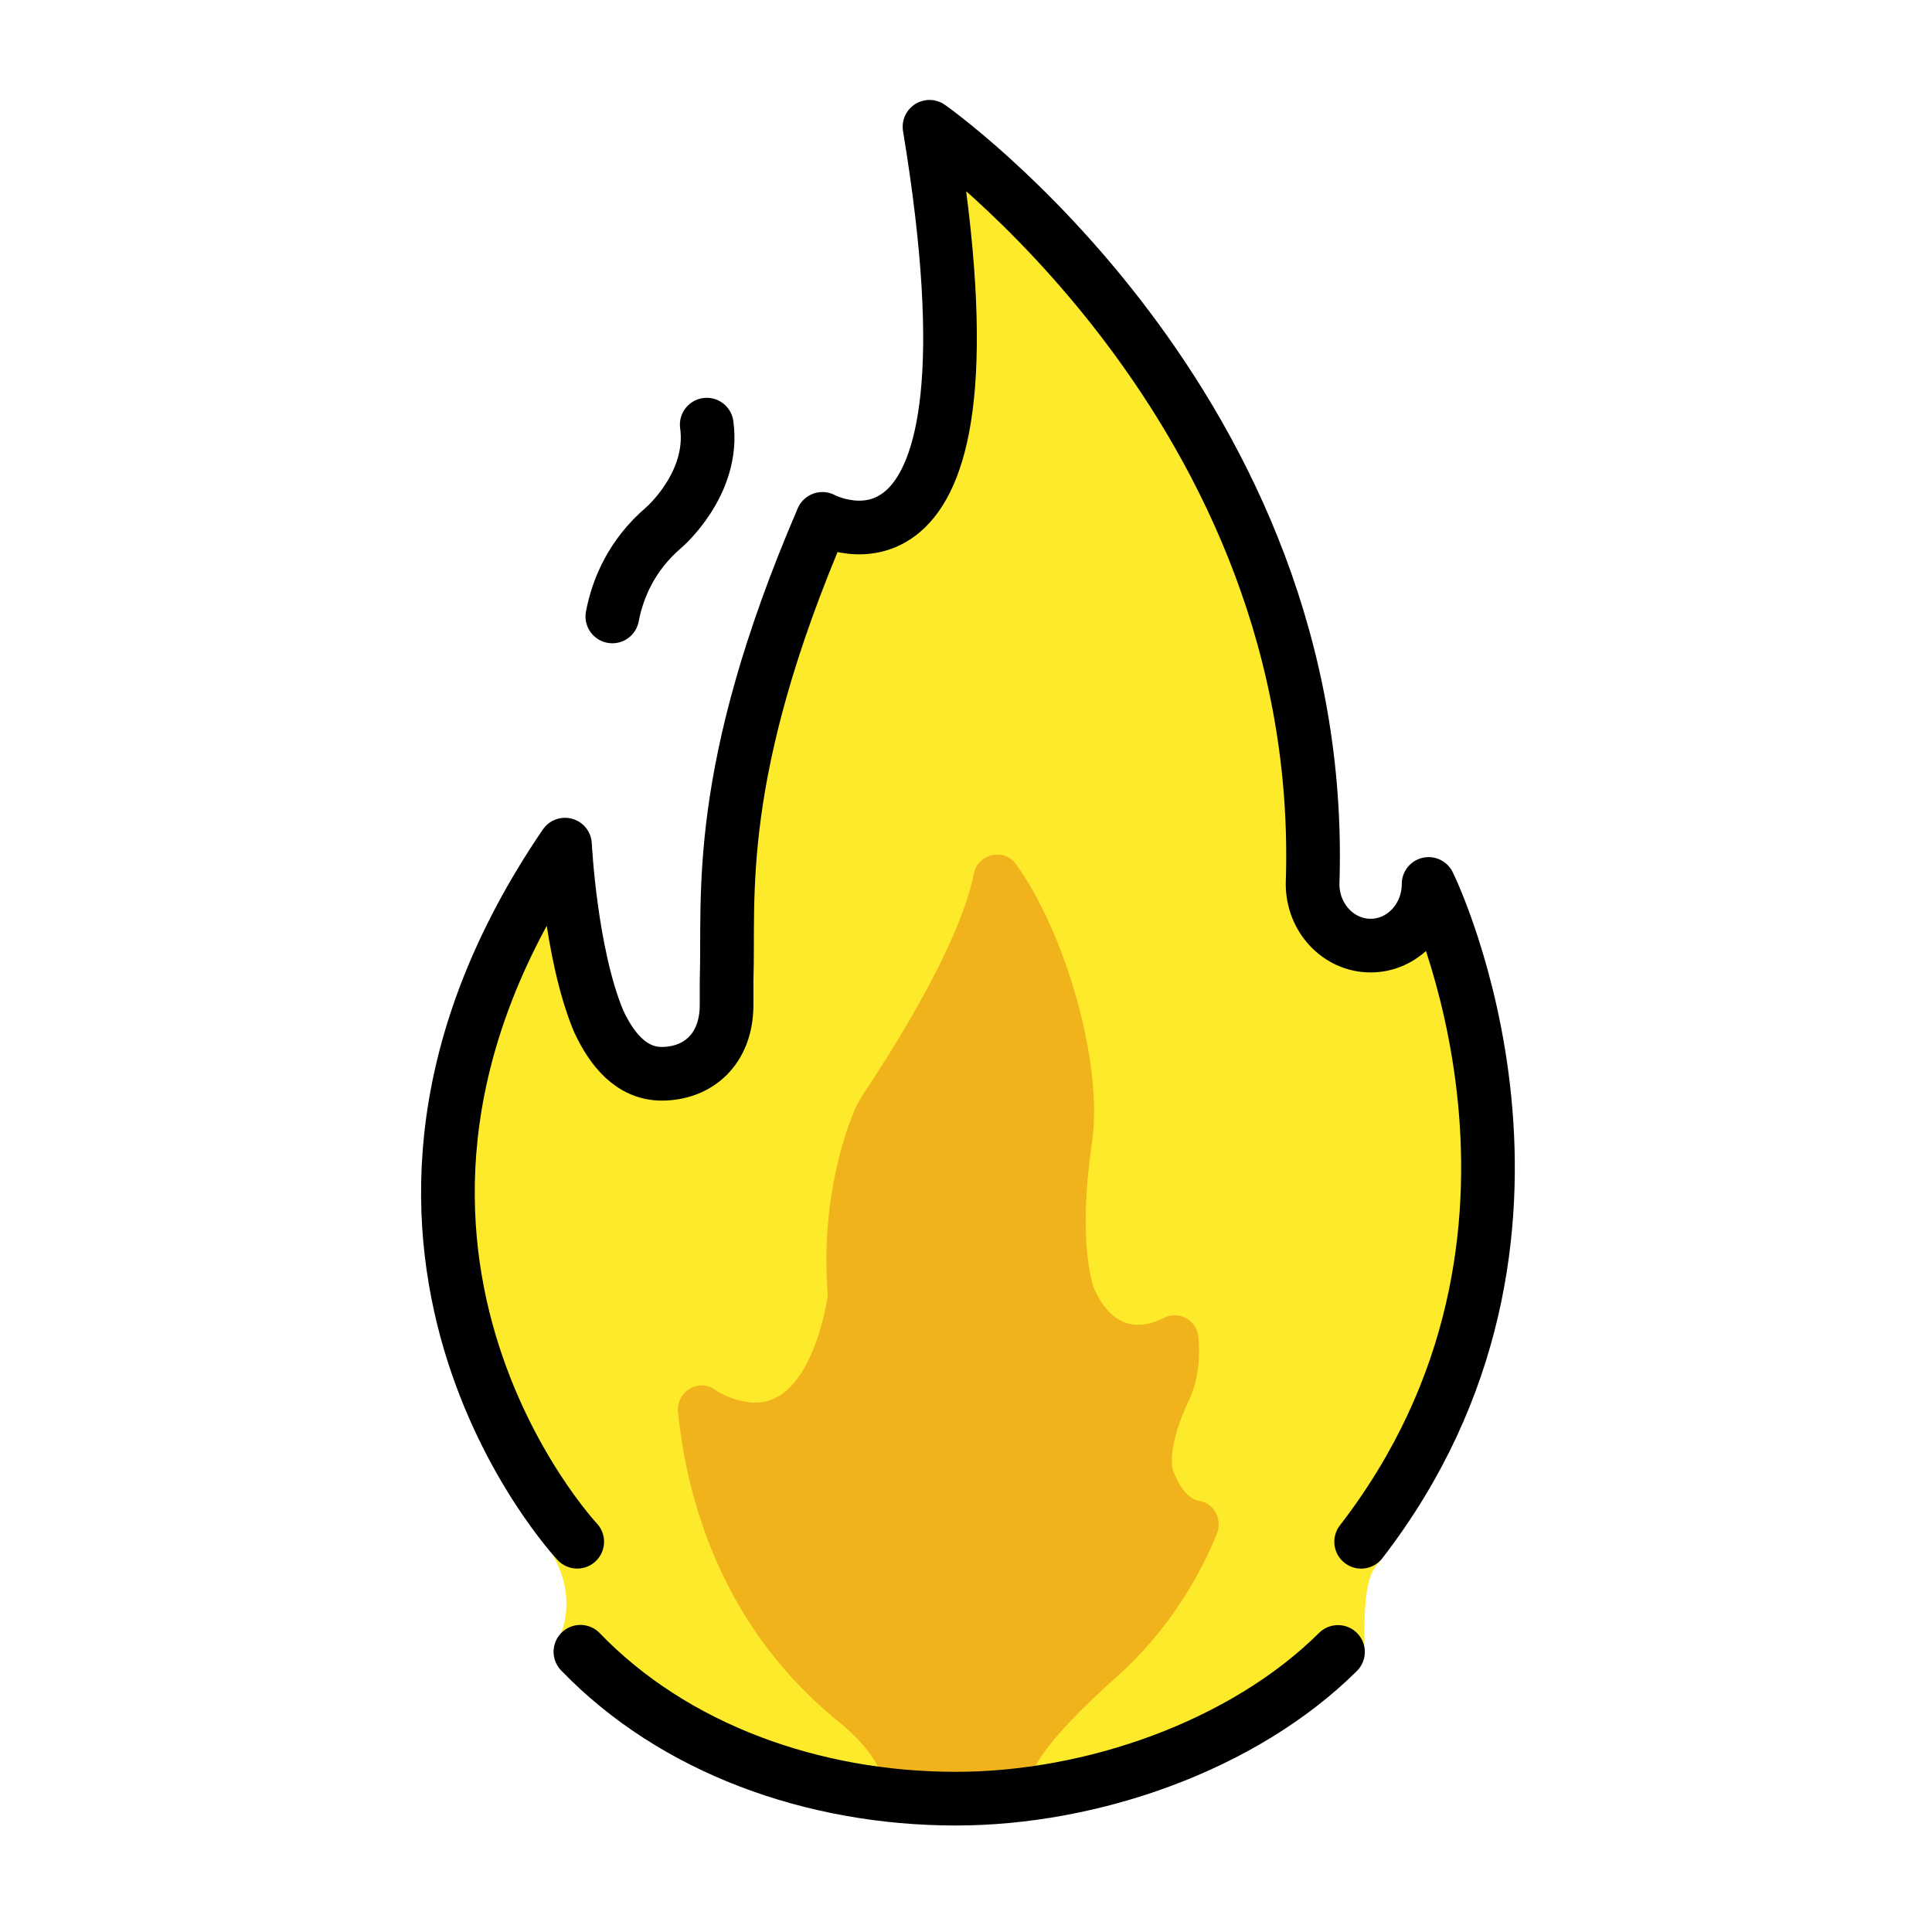
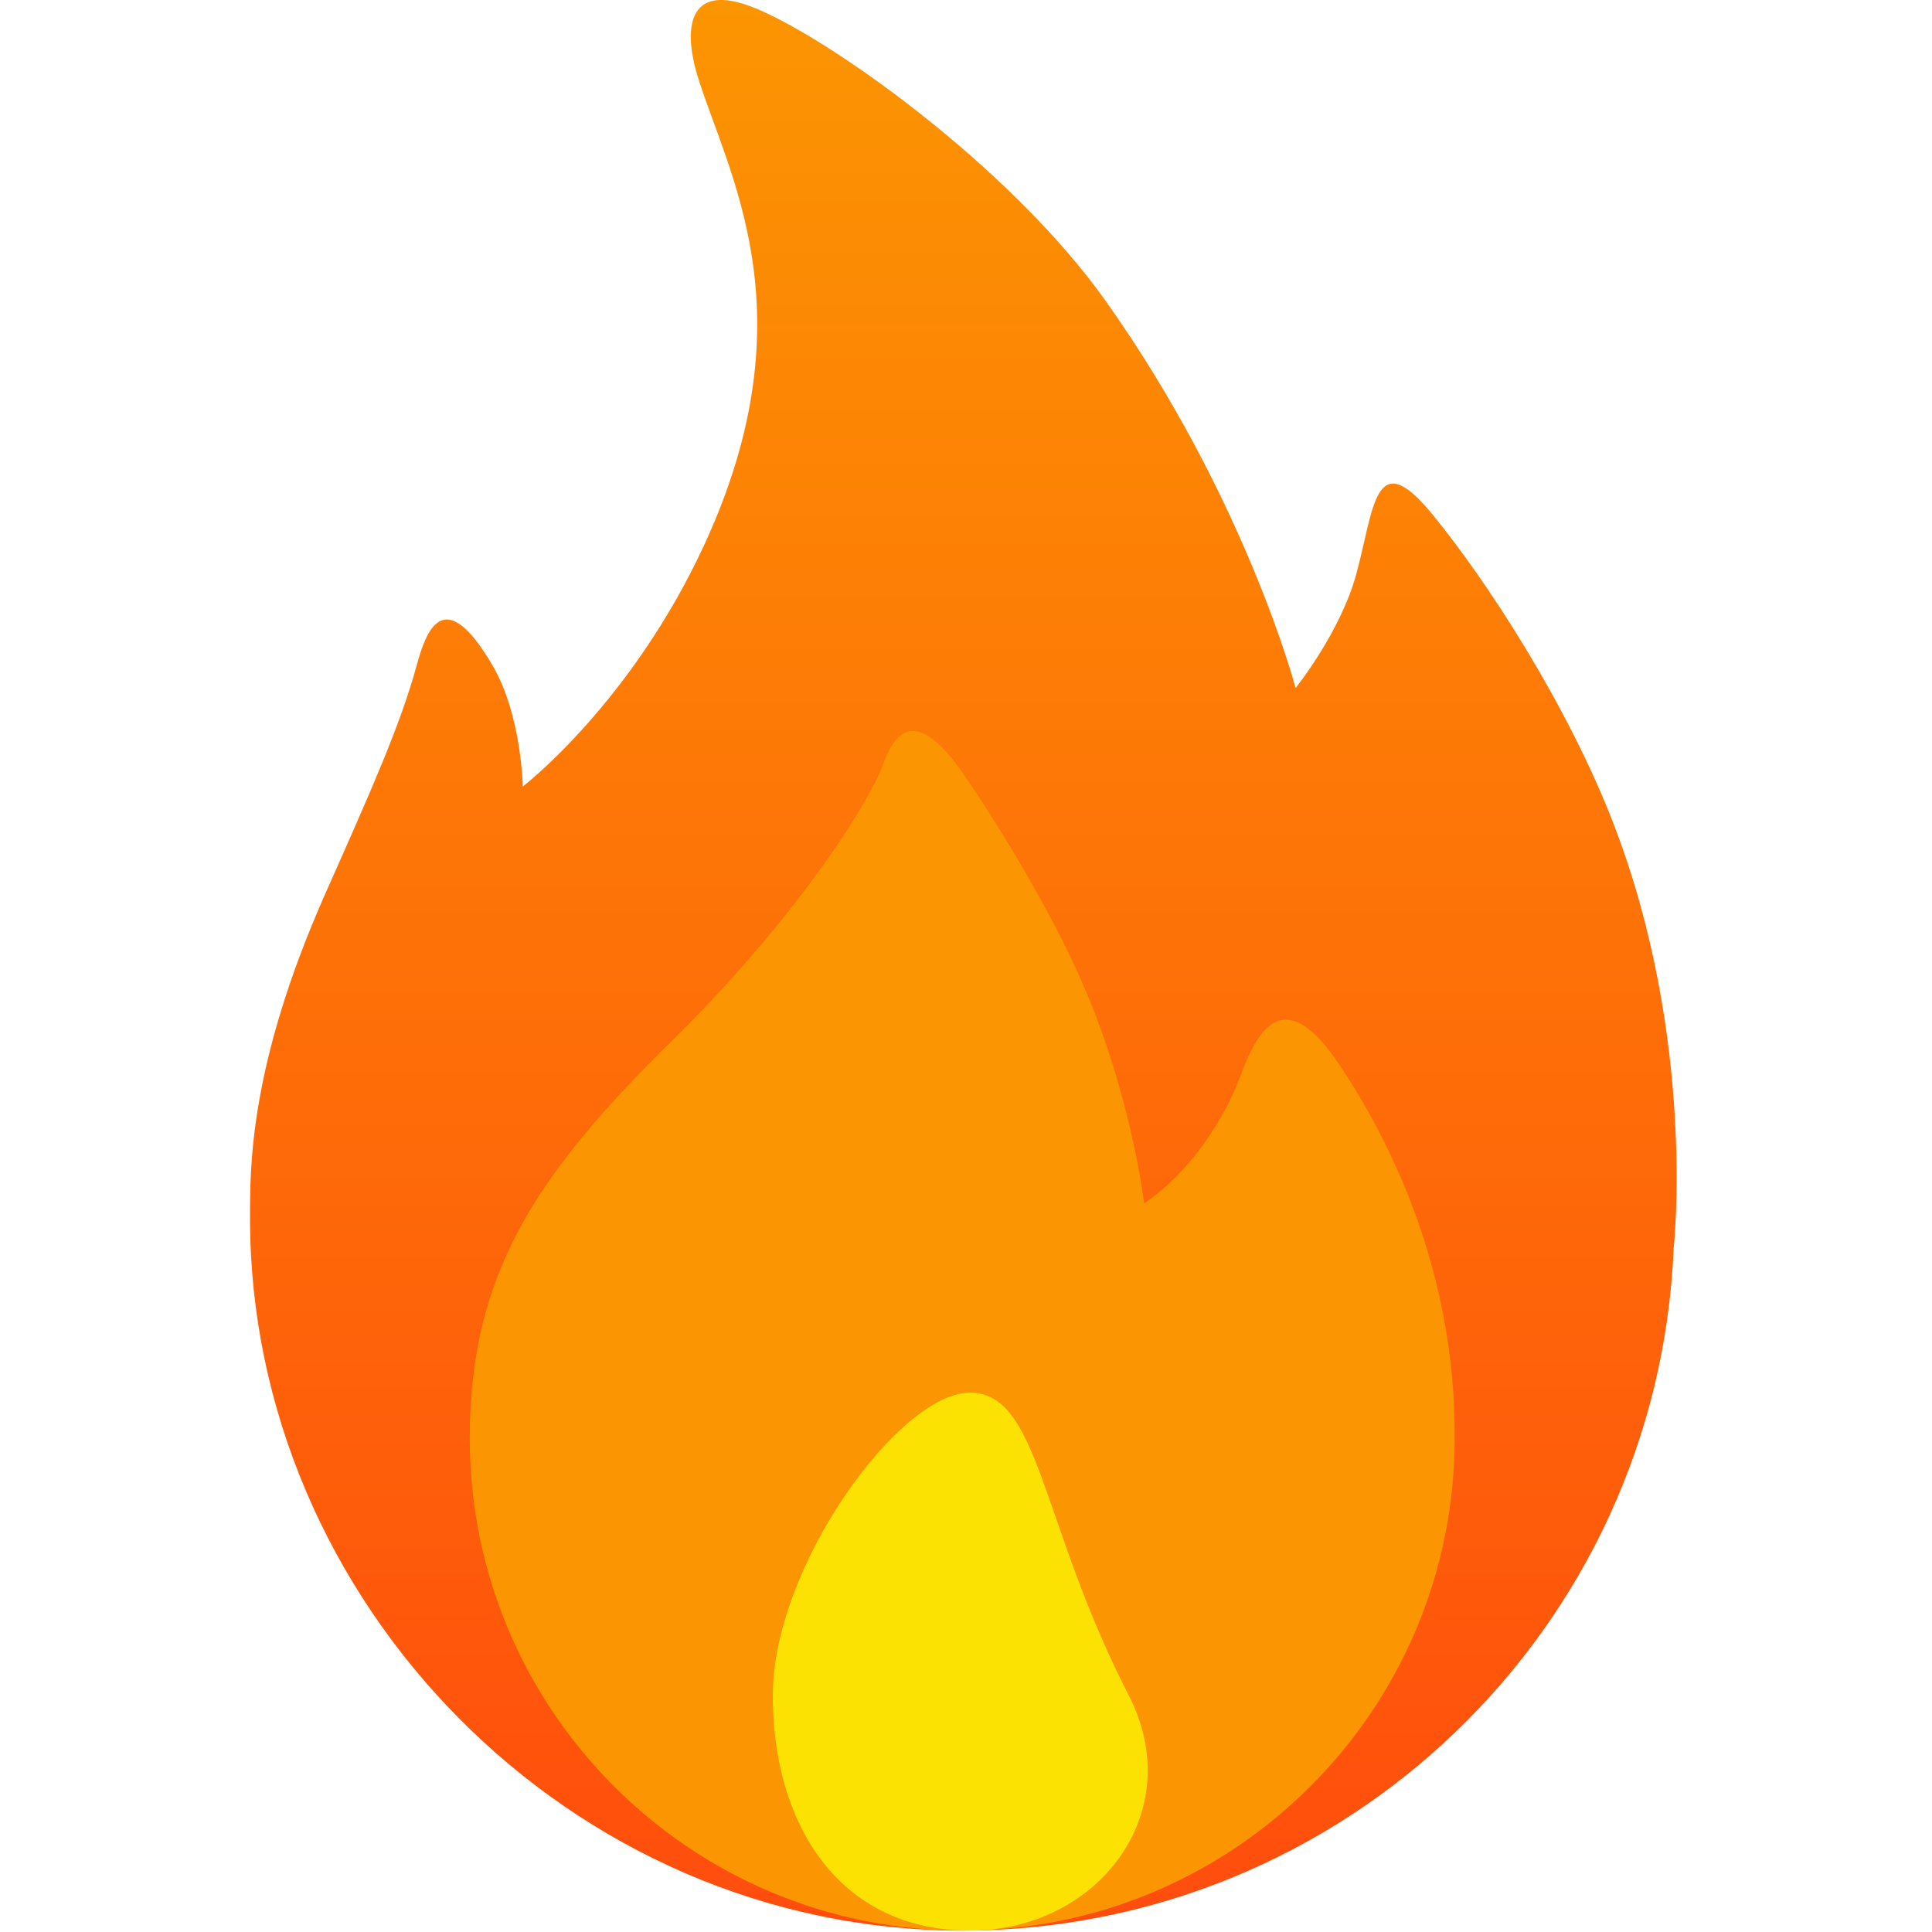
- <svg xmlns="http://www.w3.org/2000/svg" id="emoji" viewBox="0 0 72 72">
-   <g id="color">
-     <path fill="#FCEA2B" stroke="none" d="M51.334,58.302c7.563-9.789,4.032-21.872,2.446-25.569c-0.18-0.419-0.93-0.557-0.982-0.101 c-0.122,1.08-0.406,2.361-2.004,1.974c-0.82-0.199-1.348-0.556-1.348-1.88 c0.511-15.049-10.511-25.297-14.346-28.536c-0.51-0.431-1.267,0.029-1.159,0.704 c2.456,15.335-1.608,14.285-3.099,13.819c-0.259-0.081-0.541,0.055-0.66,0.307 c-4.588,9.701-3.411,14.265-3.519,17.445c0,0.257,0,0.687,0,0.958c0,1.746-1.415,2.582-2.561,2.071 c-2.054-0.916-2.405-6.373-2.413-7.824c-0.004-0.683-0.809-0.879-1.202-0.332 c-8.805,12.267-2.325,23.197-0.082,26.317c0.646,0.898,0.902,2.075,0.535,3.13 c-0.041,0.118-0.09,0.235-0.146,0.349c-0.399,0.798,0.671,1.4,0.671,1.4c1.315,1.234,5.465,5.181,14.282,5.181 c7.134-0,11.948-3.059,13.83-4.725c0.883-0.781,1.276-0.859,1.273-1.683 C50.846,60.324,50.824,58.807,51.334,58.302" />
-     <path fill="#F1B31C" stroke="none" d="M36.294,32.558c-0.295,1.461-1.32,4.002-4.207,8.35c-0.059,0.106-0.117,0.21-0.176,0.317 c-0.309,0.689-1.355,3.341-1.062,7.051c0,0,0,0,0,0c-0,0.002-0.573,4.337-2.977,3.976 c-0.509-0.077-0.921-0.251-1.254-0.477c-0.611-0.416-1.423,0.108-1.349,0.853 c0.32,3.192,1.603,8.082,6.153,11.672c0,0,1.283,1.06,1.442,1.975c0.005,0.03,0.029,0.051,0.059,0.051l5.274,0 c0.183,0,0.208-0.024,0.213-0.059c0.036-0.24,0.364-1.25,3.202-3.773c1.997-1.775,3.165-3.898,3.742-5.348 c0.205-0.514-0.101-1.117-0.639-1.207c-0.344-0.057-0.713-0.36-1.013-1.184c-0-0.001-0-0.001-0.001-0.002 c-0.006-0.024-0.217-0.838,0.601-2.559c0.381-0.801,0.424-1.665,0.36-2.365c-0.058-0.632-0.723-0.998-1.282-0.716 c-0.784,0.397-1.869,0.53-2.599-1.075c0,0-0.658-1.566-0.086-5.452c0.437-2.966-1.011-7.862-2.828-10.375 C37.419,31.589,36.446,31.803,36.294,32.558z" />
-   </g>
-   <g id="hair" />
-   <g id="skin" />
-   <g id="skin-shadow" />
-   <g id="line">
-     <path fill="none" stroke="#000000" stroke-linecap="round" stroke-linejoin="round" stroke-miterlimit="10" stroke-width="2" d="M21.63,61.556c3.479,3.611,8.67,5.475,13.992,5.475c5.055,0,10.708-1.962,14.241-5.468" />
-     <path fill="none" stroke="#000000" stroke-linecap="round" stroke-linejoin="round" stroke-miterlimit="10" stroke-width="2" d="M21.511,57.456c0,0-10.532-11.201-0.455-25.979c0,0,0.197,4.059,1.255,6.582c0.483,1.036,1.212,1.957,2.349,1.957 c1.335,0,2.418-0.897,2.418-2.571c0-0.26,0-0.672,0-0.918c0.105-3.1-0.525-7.666,3.571-17.19 c0,0,7.037,3.784,3.991-14.612c0,0,14.88,10.442,14.276,28.217c0,1.269,0.968,2.298,2.162,2.298 s2.162-1.029,2.162-2.298c0.075,0.134,6.322,13.078-2.514,24.515" />
-     <path fill="none" stroke="#000000" stroke-linecap="round" stroke-linejoin="round" stroke-miterlimit="10" stroke-width="2" d="M22.82,22.973c0.198-1.036,0.708-2.28,1.923-3.318c0,0,1.902-1.635,1.595-3.83" />
+ <svg xmlns="http://www.w3.org/2000/svg" width="800px" height="800px" viewBox="-33 0 255 255" preserveAspectRatio="xMidYMid">
+   <defs>
+     <style>
+ 
+       .cls-3 {
+         fill: url(#linear-gradient-1);
+       }
+ 
+       .cls-4 {
+         fill: #fc9502;
+       }
+ 
+       .cls-5 {
+         fill: #fce202;
+       }
+     </style>
+     <linearGradient id="linear-gradient-1" gradientUnits="userSpaceOnUse" x1="94.141" y1="255" x2="94.141" y2="0.188">
+       <stop offset="0" stop-color="#ff4c0d" />
+       <stop offset="1" stop-color="#fc9502" />
+     </linearGradient>
+   </defs>
+   <g id="fire">
+     <path d="M187.899,164.809 C185.803,214.868 144.574,254.812 94.000,254.812 C42.085,254.812 -0.000,211.312 -0.000,160.812 C-0.000,154.062 -0.121,140.572 10.000,117.812 C16.057,104.191 19.856,95.634 22.000,87.812 C23.178,83.513 25.469,76.683 32.000,87.812 C35.851,94.374 36.000,103.812 36.000,103.812 C36.000,103.812 50.328,92.817 60.000,71.812 C74.179,41.019 62.866,22.612 59.000,9.812 C57.662,5.384 56.822,-2.574 66.000,0.812 C75.352,4.263 100.076,21.570 113.000,39.812 C131.445,65.847 138.000,90.812 138.000,90.812 C138.000,90.812 143.906,83.482 146.000,75.812 C148.365,67.151 148.400,58.573 155.999,67.813 C163.226,76.600 173.959,93.113 180.000,108.812 C190.969,137.321 187.899,164.809 187.899,164.809 Z" id="path-1" class="cls-3" fill-rule="evenodd" />
+     <path d="M94.000,254.812 C58.101,254.812 29.000,225.711 29.000,189.812 C29.000,168.151 37.729,155.000 55.896,137.166 C67.528,125.747 78.415,111.722 83.042,102.172 C83.953,100.292 86.026,90.495 94.019,101.966 C98.212,107.982 104.785,118.681 109.000,127.812 C116.266,143.555 118.000,158.812 118.000,158.812 C118.000,158.812 125.121,154.616 130.000,143.812 C131.573,140.330 134.753,127.148 143.643,140.328 C150.166,150.000 159.127,167.390 159.000,189.812 C159.000,225.711 129.898,254.812 94.000,254.812 Z" id="path-2" class="cls-4" fill-rule="evenodd" />
+     <path d="M95.000,183.812 C104.250,183.812 104.250,200.941 116.000,223.812 C123.824,239.041 112.121,254.812 95.000,254.812 C77.879,254.812 69.000,240.933 69.000,223.812 C69.000,206.692 85.750,183.812 95.000,183.812 Z" id="path-3" class="cls-5" fill-rule="evenodd" />
  </g>
</svg>
